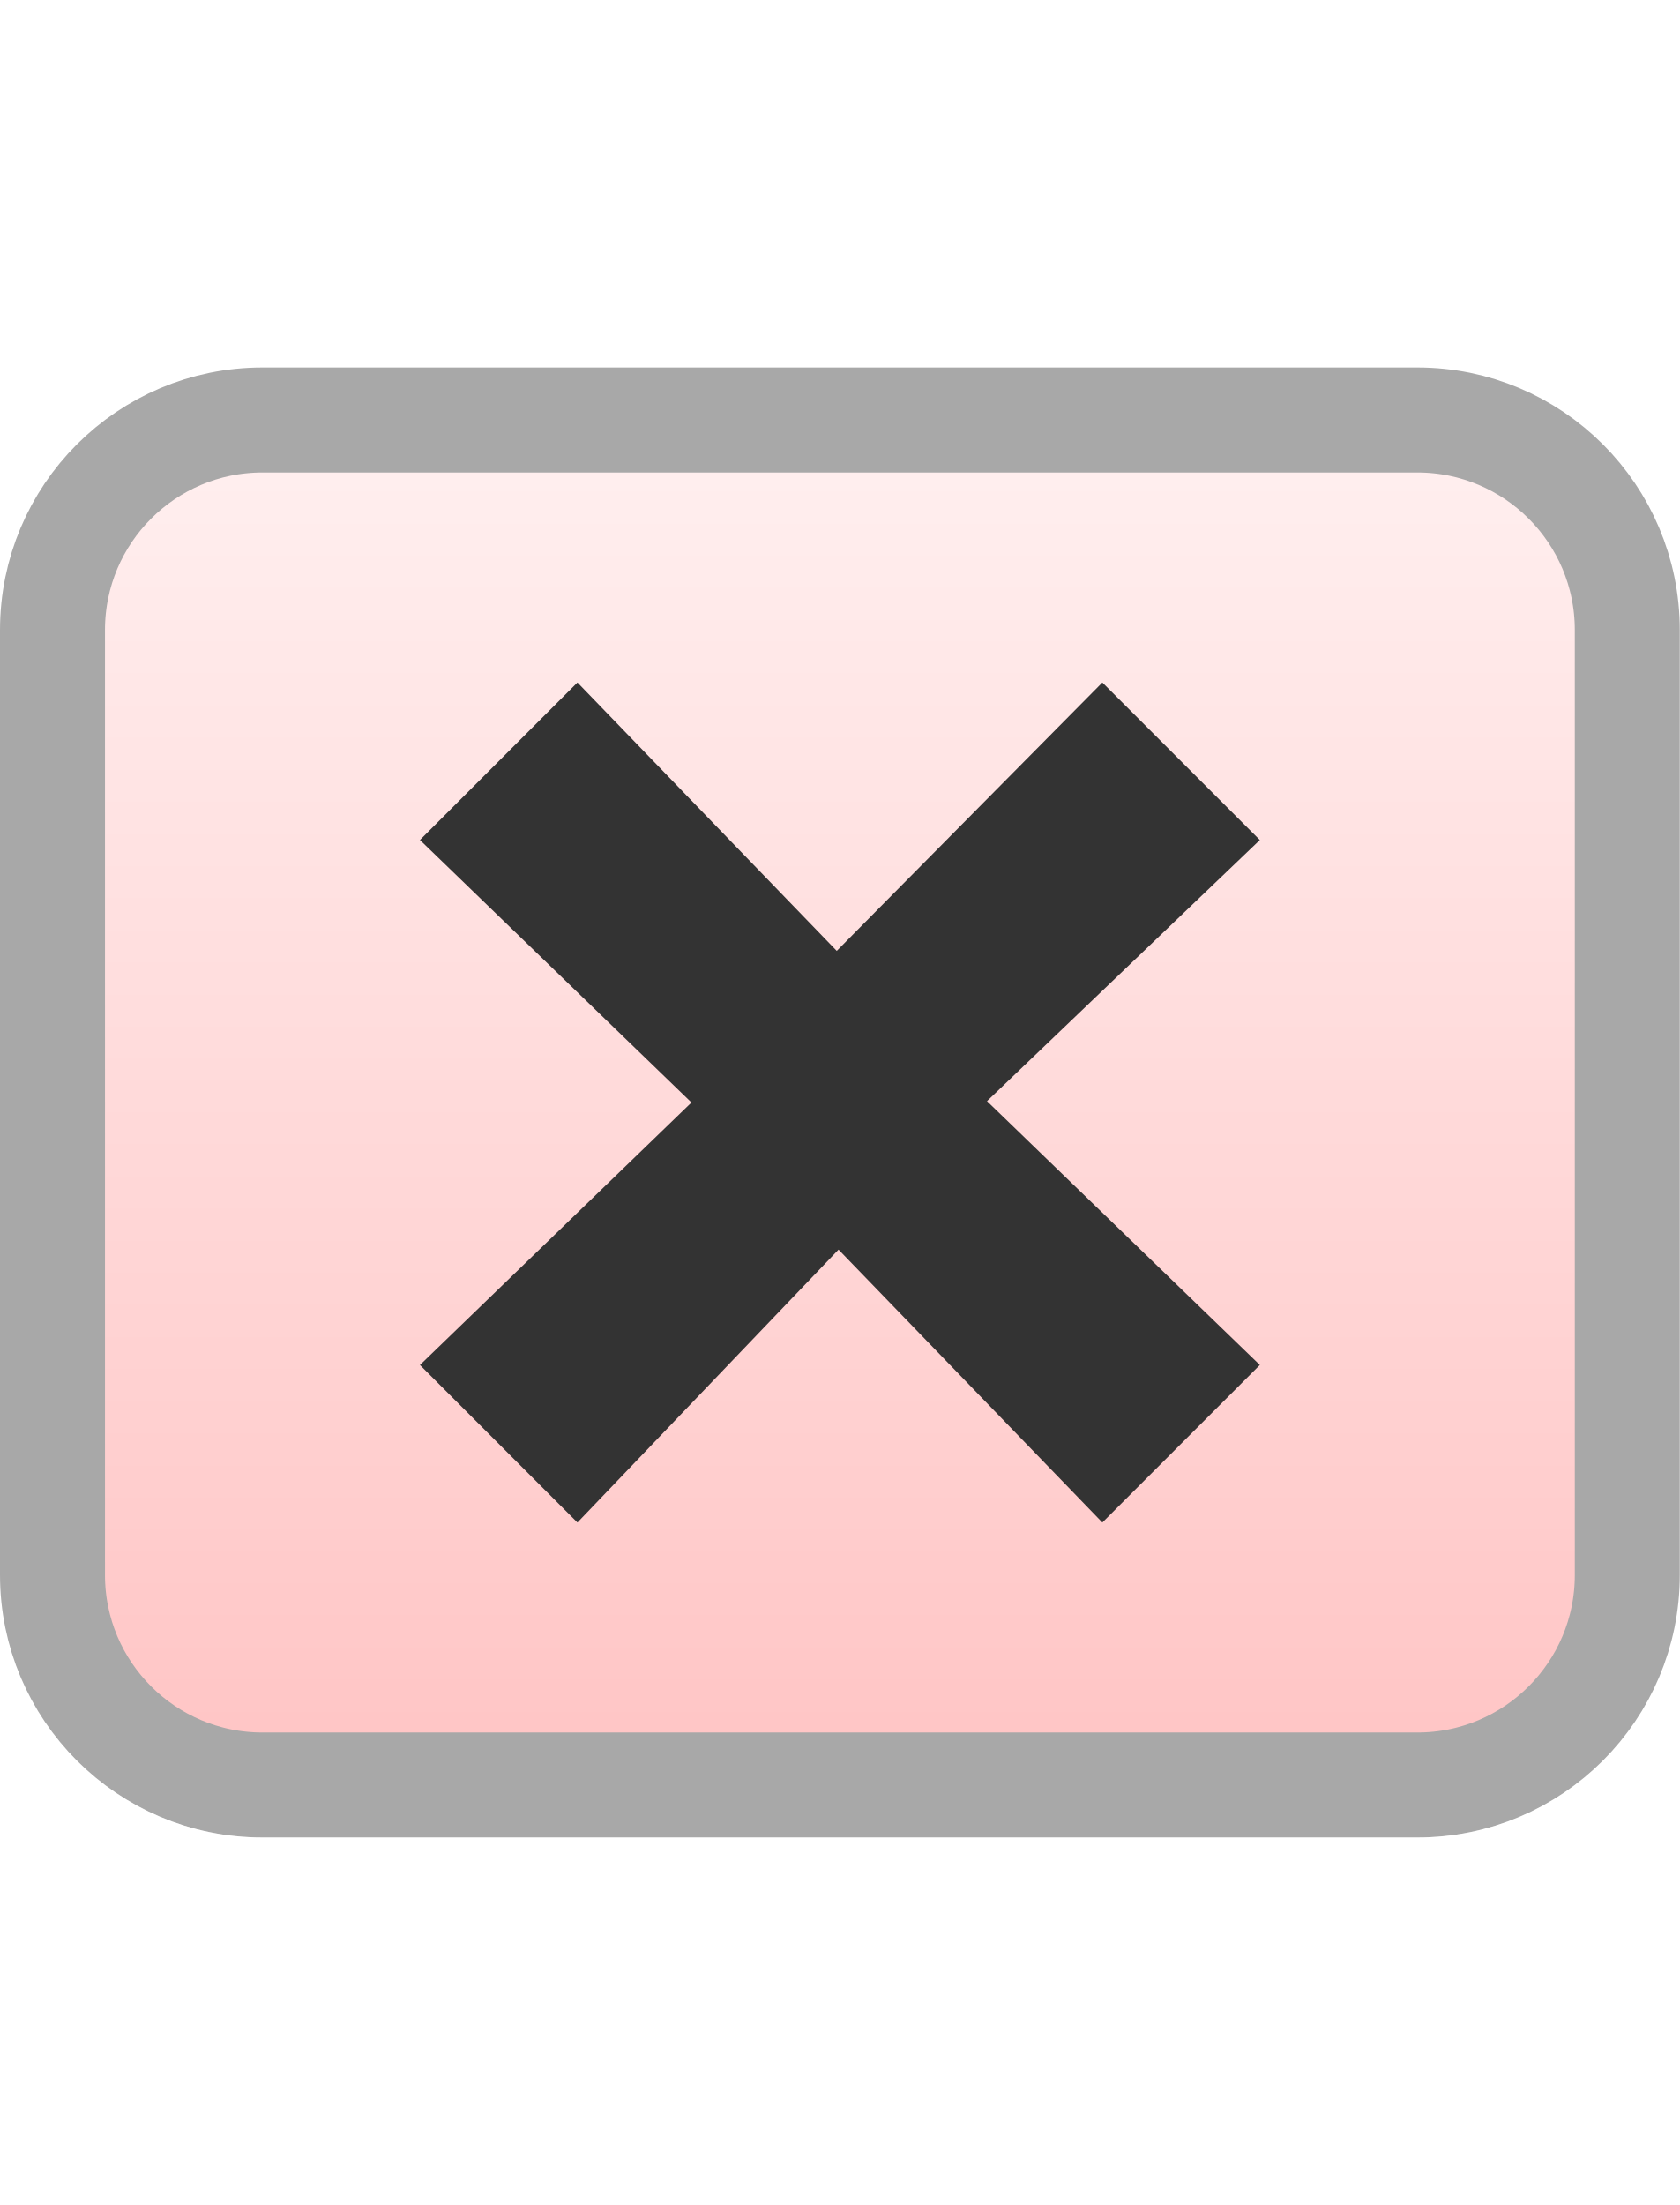
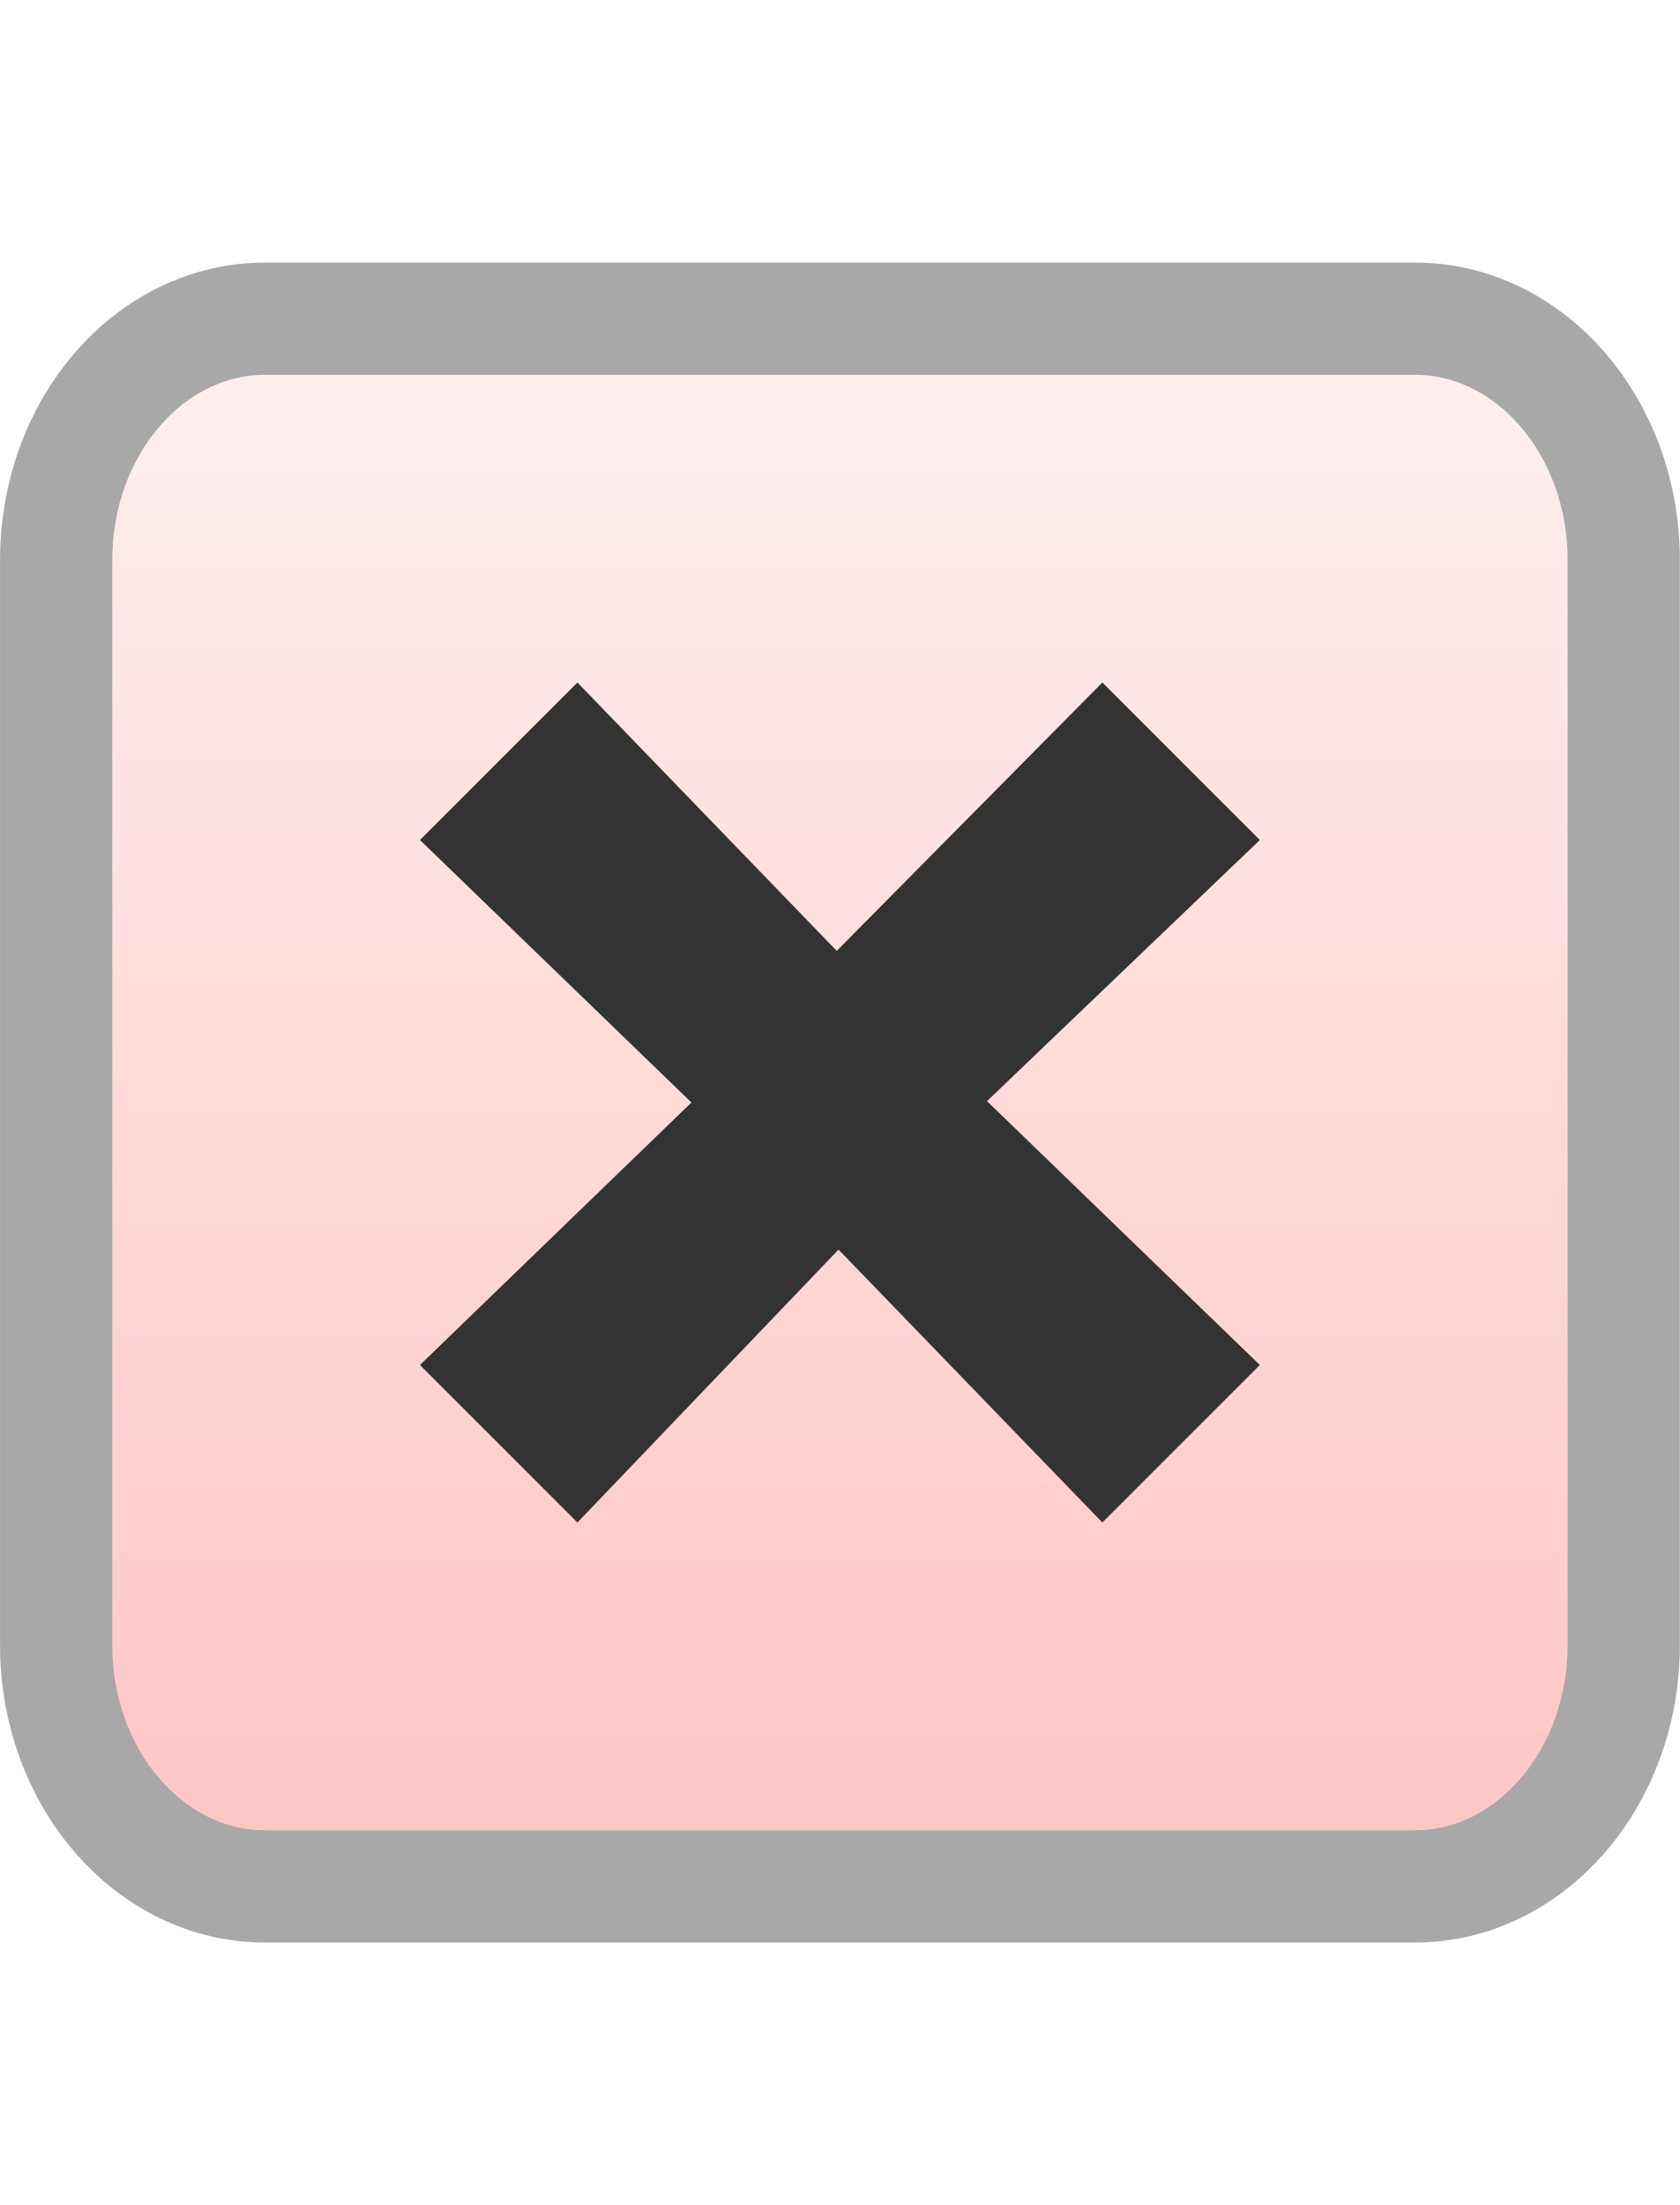
<svg xmlns="http://www.w3.org/2000/svg" xmlns:xlink="http://www.w3.org/1999/xlink" height="21" width="16" version="1.1" id="svg2">
  <defs id="defs4">
    <linearGradient id="linearGradient4002">
      <stop style="stop-color:#ff0000;stop-opacity:0.655;" offset="0" id="stop4004" />
      <stop style="stop-color:#ff0000;stop-opacity:0.195;" offset="1" id="stop4006" />
    </linearGradient>
    <linearGradient id="linearGradient3760">
      <stop style="stop-color:#d0562f;stop-opacity:0.743;" offset="0" id="stop3762" />
      <stop style="stop-color:#d0362f;stop-opacity:1;" offset="1" id="stop3764" />
    </linearGradient>
    <linearGradient id="a" y2="12.083" gradientUnits="userSpaceOnUse" x2="11.17" gradientTransform="matrix(.70711 .70711 -.70711 .70711 10.121 -2.435)" y1="7.844" x1="6.931">
      <stop offset="0" id="stop7" />
      <stop stop-color="#646464" offset="1" id="stop9" />
    </linearGradient>
    <radialGradient gradientTransform="matrix(1.026246,0,0,1.026246,-0.02624623,-1.629182)" r="7.321" fy="11.821" fx="7.821" cy="11.821" cx="7.821" gradientUnits="userSpaceOnUse" id="radialGradient3007" xlink:href="#a-2" />
    <linearGradient x1="6.931" y1="7.844" x2="11.17" y2="12.083" id="a-2" gradientUnits="userSpaceOnUse" gradientTransform="matrix(0.70711,0.70711,-0.70711,0.70711,10.121,-2.435)">
      <stop id="stop7-1" style="stop-color:#3b83cd;stop-opacity:1;" offset="0" />
      <stop id="stop9-3" style="stop-color:#3b83cd;stop-opacity:1;" offset="1" />
    </linearGradient>
    <linearGradient xlink:href="#linearGradient3760" id="linearGradient3766" x1="1" y1="10.5" x2="15" y2="10.5" gradientUnits="userSpaceOnUse" gradientTransform="matrix(0.5,0.8660254,-0.8660254,0.5,13.09361,-1.678104)" />
    <linearGradient x1="8.131" y1="19.05" x2="8.131" y2="15.936" id="linearGradient3794" xlink:href="#linearGradient3788" gradientUnits="userSpaceOnUse" gradientTransform="matrix(1.133333,0,0,1,-0.06666673,-3)" />
    <linearGradient id="linearGradient3788">
      <stop id="stop3790" style="stop-color:#ffffff;stop-opacity:1" offset="0" />
      <stop id="stop3792" style="stop-color:#ffffff;stop-opacity:0" offset="1" />
    </linearGradient>
    <linearGradient x1="8.131" y1="19.05" x2="8.131" y2="15.936" id="linearGradient5038" xlink:href="#linearGradient3732-77" gradientUnits="userSpaceOnUse" gradientTransform="matrix(0.8666667,0,0,0.7333333,2.066667,-16.06667)" />
    <linearGradient id="linearGradient3732-77">
      <stop id="stop3734-3" style="stop-color:#ff0000;stop-opacity:0.478;" offset="0" />
      <stop id="stop3736-71" style="stop-color:#ff0000;stop-opacity:0.894;" offset="1" />
    </linearGradient>
    <linearGradient y2="15.936" x2="8.131" y1="19.05" x1="8.131" gradientTransform="matrix(0.8666667,0,0,0.7333333,2.066667,-16.06667)" gradientUnits="userSpaceOnUse" id="linearGradient3176" xlink:href="#linearGradient3732-77" />
    <linearGradient xlink:href="#linearGradient3788" id="linearGradient3190" gradientUnits="userSpaceOnUse" gradientTransform="matrix(1.133333,0,0,1,-0.06666673,-3)" x1="8.131" y1="19.05" x2="8.131" y2="15.936" />
    <linearGradient xlink:href="#linearGradient3732-77" id="linearGradient3192" gradientUnits="userSpaceOnUse" gradientTransform="matrix(0.8666667,0,0,0.7333333,2.066667,-16.06667)" x1="8.131" y1="19.05" x2="8.131" y2="15.936" />
    <linearGradient xlink:href="#linearGradient3732-77" id="linearGradient3195" gradientUnits="userSpaceOnUse" gradientTransform="matrix(0.8666667,0,0,0.7333333,1.066667,-18.56713)" x1="8.131" y1="19.05" x2="8.131" y2="15.936" />
-     <linearGradient xlink:href="#linearGradient3788" id="linearGradient3223" gradientUnits="userSpaceOnUse" gradientTransform="matrix(1.133333,0,0,1,-1.066667,-0.4995419)" x1="8.131" y1="19.05" x2="8.131" y2="15.936" />
-     <linearGradient xlink:href="#linearGradient4002" id="linearGradient4008" x1="8" y1="16.462" x2="8" y2="4.494" gradientUnits="userSpaceOnUse" spreadMethod="pad" />
+     <linearGradient xlink:href="#linearGradient3788" id="linearGradient3223" gradientUnits="userSpaceOnUse" gradientTransform="matrix(1.131499,0,0,1.057488,-1.051995,-1.576826)" x1="8.131" y1="19.05" x2="8.131" y2="15.936" />
+     <linearGradient xlink:href="#linearGradient4002" id="linearGradient4008" x1="8" y1="16.462" x2="8" y2="4.494" gradientUnits="userSpaceOnUse" spreadMethod="pad" gradientTransform="matrix(0.9953856,0,0,1.148522,0.03691508,-1.559548)" />
  </defs>
-   <rect width="15" height="13" rx="2" ry="2" x="0.5" y="4" id="rect3000" style="opacity:0.343;color:#000000;fill:url(#linearGradient4008);fill-opacity:1;stroke:#000000;stroke-width:1;stroke-opacity:1;marker:none;visibility:visible;display:inline;overflow:visible;enable-background:accumulate;fill-rule:nonzero;stroke-miterlimit:4;stroke-dasharray:none" />
+   <rect width="14.931" height="14.931" rx="1.991" ry="2.297" x="0.535" y="3.035" id="rect3000" style="opacity:0.343;color:#000000;fill:url(#linearGradient4008);fill-opacity:1;fill-rule:nonzero;stroke:#000000;stroke-width:1.069;stroke-miterlimit:4;stroke-opacity:1;stroke-dasharray:none;marker:none;visibility:visible;display:inline;overflow:visible;enable-background:accumulate" />
  <path d="m 7.97,9.056 2.53,-2.556 1.5,1.5 -2.599,2.487 2.599,2.513 -1.5,1.5 -2.513,-2.599 -2.487,2.599 -1.5,-1.5 2.586,-2.5 L 4,8 l 1.5,-1.5 2.47,2.556 z" id="path13" style="fill:#333333;fill-opacity:1;fill-rule:evenodd" />
  <text x="336.908" y="241.399" id="text4087-2-6-5" xml:space="preserve" style="font-size:14px;font-style:normal;font-weight:normal;opacity:0.8;fill:#000000;fill-opacity:1;stroke:none;font-family:Bitstream Vera Sans">
    <tspan x="336.908" y="241.399" id="tspan4089-7-2-9" />
  </text>
  <text x="-1678.775" y="1065.444" id="text4087-2-6-5-59" xml:space="preserve" style="font-size:14px;font-style:normal;font-weight:normal;opacity:0.8;fill:#000000;fill-opacity:1;stroke:none;font-family:Bitstream Vera Sans">
    <tspan x="-1678.775" y="1065.444" id="tspan4089-7-2-9-4" />
  </text>
  <flowRoot transform="translate(-82.87659,-687.8068)" id="flowRoot38698" xml:space="preserve" style="font-size:12px;font-style:normal;font-variant:normal;font-weight:normal;font-stretch:normal;line-height:125%;letter-spacing:0px;word-spacing:0px;fill:#000000;fill-opacity:1;stroke:none;font-family:Ubuntu;-inkscape-font-specification:Ubuntu">
    <flowRegion id="flowRegion38700">
      <rect width="40" height="23" x="531" y="299" id="rect38702" />
    </flowRegion>
    <flowPara id="flowPara38704" />
  </flowRoot>
-   <rect width="17" height="15" rx="3" ry="3" x="-0.5" y="3" id="rect3000-5" style="opacity:0.6;color:#000000;fill:none;stroke:url(#linearGradient3223);stroke-width:1;stroke-opacity:1;marker:none;visibility:visible;display:inline;overflow:visible;enable-background:accumulate" />
  <text x="-751.848" y="10.216" id="text4087-2-6-5-1" xml:space="preserve" style="font-size:14px;font-style:normal;font-weight:normal;opacity:0.8;fill:#000000;fill-opacity:1;stroke:none;font-family:Bitstream Vera Sans">
    <tspan x="-751.848" y="10.216" id="tspan4089-7-2-9-7" />
  </text>
  <text x="140.778" y="-446.784" id="text4087-2-6-5-7" xml:space="preserve" style="font-size:14px;font-style:normal;font-weight:normal;opacity:0.8;fill:#000000;fill-opacity:1;stroke:none;font-family:Bitstream Vera Sans">
    <tspan x="140.778" y="-446.784" id="tspan4089-7-2-9-1" />
  </text>
  <text x="167.262" y="-491.815" id="text4087-2-6-5-5" xml:space="preserve" style="font-size:14px;font-style:normal;font-weight:normal;opacity:0.8;fill:#000000;fill-opacity:1;stroke:none;font-family:Bitstream Vera Sans">
    <tspan x="167.262" y="-491.815" id="tspan4089-7-2-9-6" />
  </text>
  <text x="-1481.222" y="-499.784" id="text4087-2-6-5-3" xml:space="preserve" style="font-size:14px;font-style:normal;font-weight:normal;opacity:0.8;fill:#000000;fill-opacity:1;stroke:none;font-family:Bitstream Vera Sans">
    <tspan x="-1481.222" y="-499.784" id="tspan4089-7-2-9-18" />
  </text>
  <text x="133.086" y="-801.784" id="text4087-2-6-5-4" xml:space="preserve" style="font-size:14px;font-style:normal;font-weight:normal;opacity:0.8;fill:#000000;fill-opacity:1;stroke:none;font-family:Bitstream Vera Sans">
    <tspan x="133.086" y="-801.784" id="tspan4089-7-2-9-9" />
  </text>
  <text x="1775.668" y="-109.115" id="text4087-2-6-5-7-1" xml:space="preserve" style="font-size:14px;font-style:normal;font-weight:normal;opacity:0.8;fill:#000000;fill-opacity:1;stroke:none;font-family:Bitstream Vera Sans">
    <tspan x="1775.668" y="-109.115" id="tspan4089-7-2-9-1-8" />
  </text>
  <text x="1802.151" y="-154.146" id="text4087-2-6-5-5-5" xml:space="preserve" style="font-size:14px;font-style:normal;font-weight:normal;opacity:0.8;fill:#000000;fill-opacity:1;stroke:none;font-family:Bitstream Vera Sans">
    <tspan x="1802.151" y="-154.146" id="tspan4089-7-2-9-6-9" />
  </text>
  <text x="153.668" y="-162.115" id="text4087-2-6-5-75" xml:space="preserve" style="font-size:14px;font-style:normal;font-weight:normal;opacity:0.8;fill:#000000;fill-opacity:1;stroke:none;font-family:Bitstream Vera Sans">
    <tspan x="153.668" y="-162.115" id="tspan4089-7-2-9-3" />
  </text>
  <text x="1767.976" y="-464.115" id="text4087-2-6-5-4-8" xml:space="preserve" style="font-size:14px;font-style:normal;font-weight:normal;opacity:0.8;fill:#000000;fill-opacity:1;stroke:none;font-family:Bitstream Vera Sans">
    <tspan x="1767.976" y="-464.115" id="tspan4089-7-2-9-9-8" />
  </text>
  <text x="-882.881" y="-215.27" id="text4087-2-6-5-45" xml:space="preserve" style="font-size:14px;font-style:normal;font-weight:normal;opacity:0.8;fill:#000000;fill-opacity:1;stroke:none;font-family:Bitstream Vera Sans">
    <tspan x="-882.881" y="-215.27" id="tspan4089-7-2-9-75" />
  </text>
  <text x="-2898.564" y="608.775" id="text4087-2-6-5-59-0" xml:space="preserve" style="font-size:14px;font-style:normal;font-weight:normal;opacity:0.8;fill:#000000;fill-opacity:1;stroke:none;font-family:Bitstream Vera Sans">
    <tspan x="-2898.564" y="608.775" id="tspan4089-7-2-9-4-4" />
  </text>
  <g transform="translate(-339.006,-447.9905)" id="layer4">
    <text x="-664.274" y="1159.415" id="text4087-2-6-5-0" xml:space="preserve" style="font-size:14px;font-style:normal;font-weight:normal;opacity:0.8;fill:#000000;fill-opacity:1;stroke:none;font-family:Bitstream Vera Sans">
      <tspan x="-664.274" y="1159.415" id="tspan4089-7-2-9-13" />
    </text>
  </g>
</svg>
